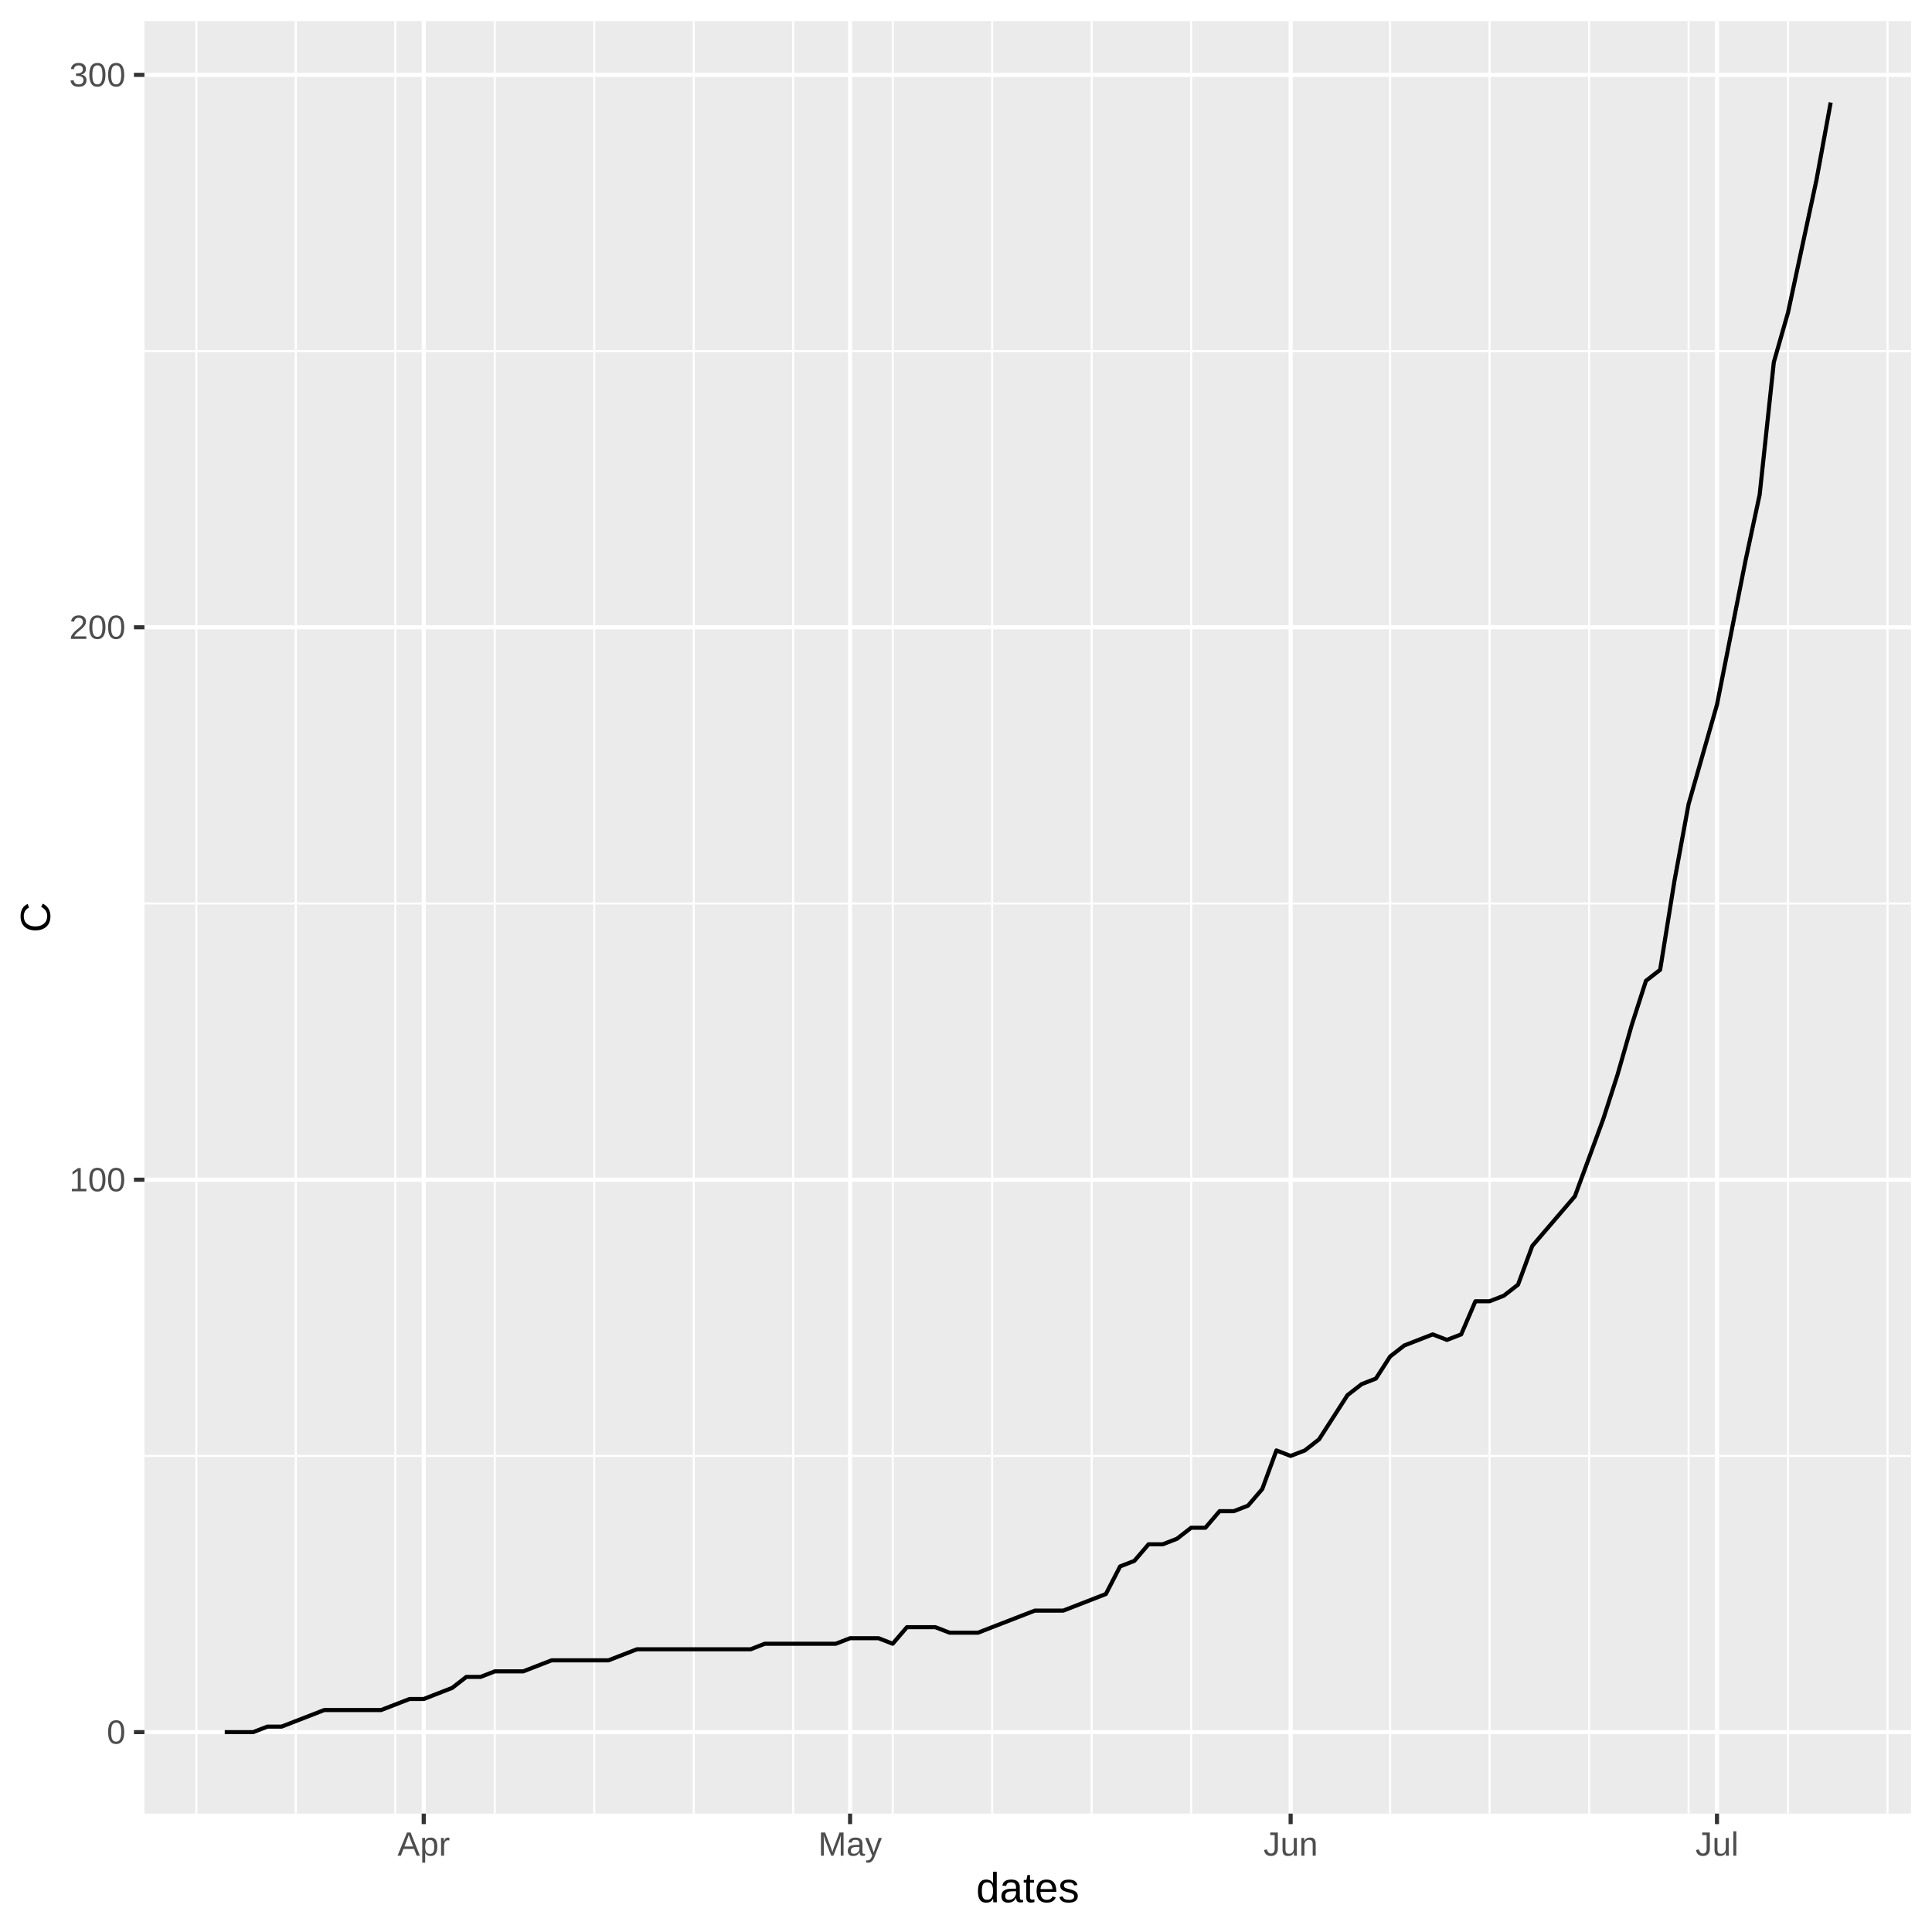
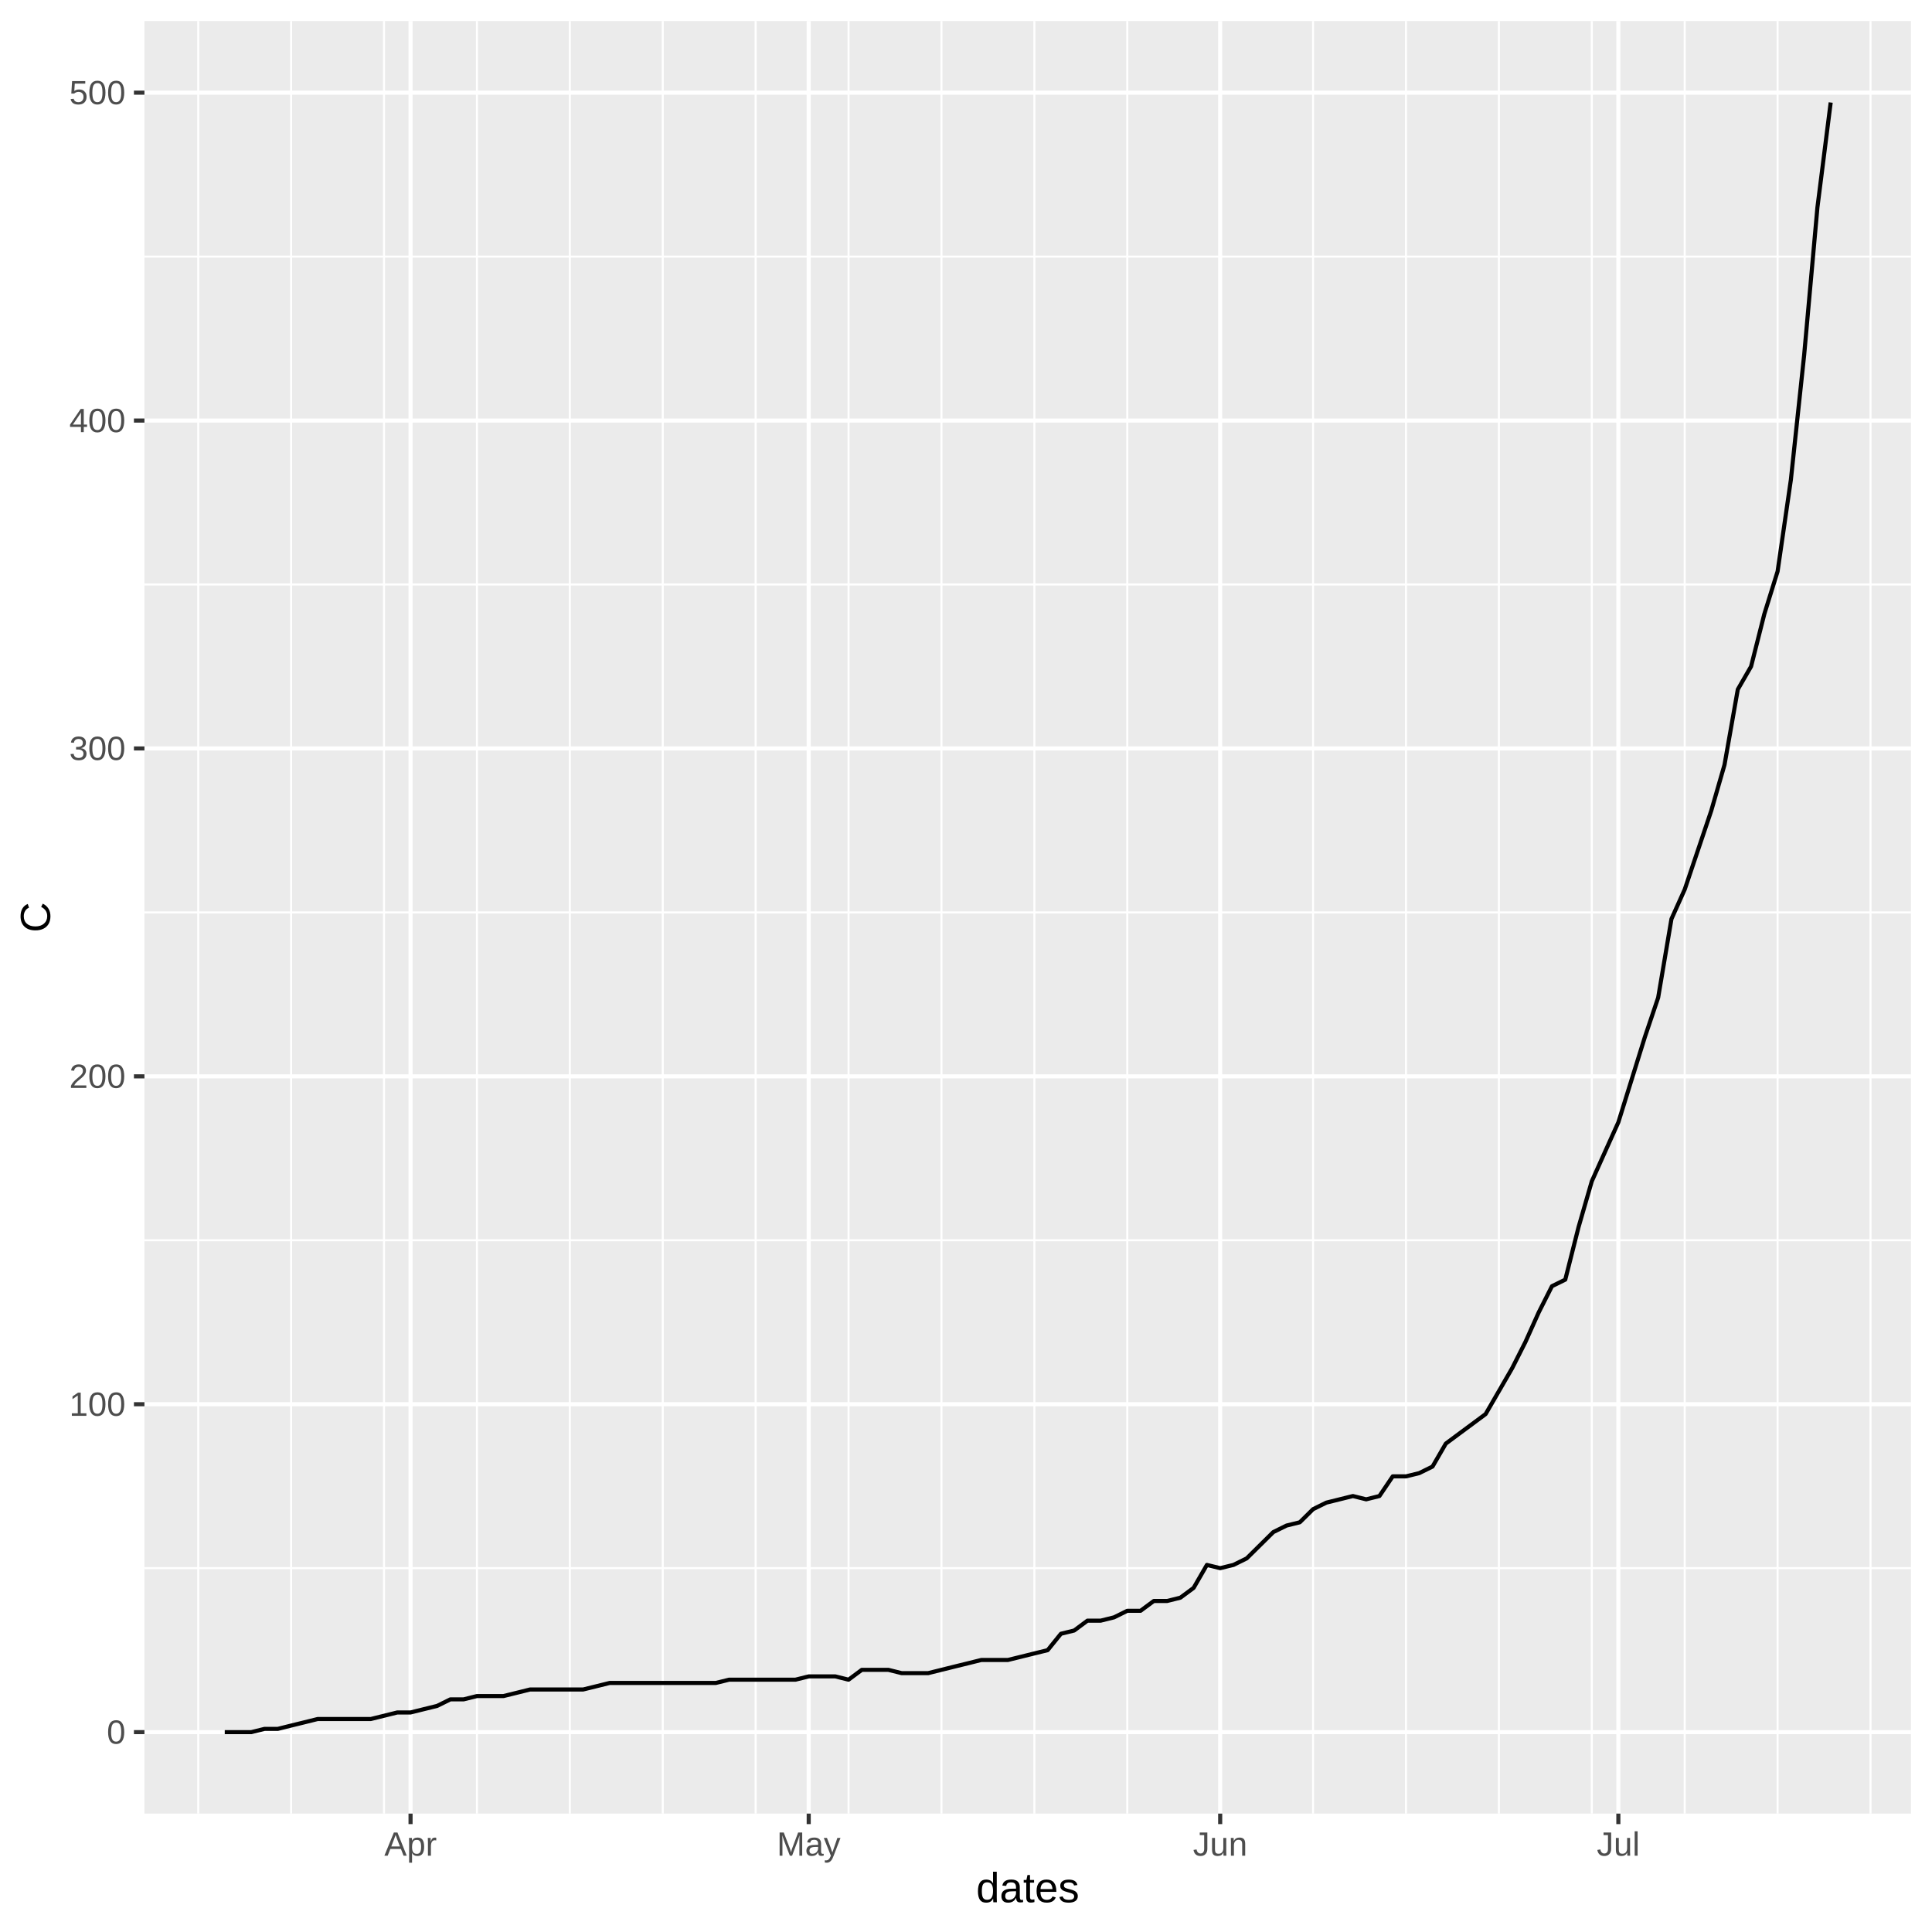
<svg xmlns="http://www.w3.org/2000/svg" viewBox="0 0 504.00 504.00">
  <defs>
    <style type="text/css">
    line, polyline, polygon, path, rect, circle {
      fill: none;
      stroke: #000000;
      stroke-linecap: round;
      stroke-linejoin: round;
      stroke-miterlimit: 10.00;
    }
  </style>
  </defs>
  <rect width="100%" height="100%" style="stroke: none; fill: #FFFFFF;" />
  <rect x="0.00" y="0.00" width="504.00" height="504.00" style="stroke-width: 1.07; stroke: #FFFFFF; fill: #FFFFFF;" />
  <defs>
    <clipPath id="cpMzcuNjh8NDk4LjUyfDQ3My4xMnw1LjQ4">
      <rect x="37.68" y="5.48" width="460.84" height="467.64" />
    </clipPath>
  </defs>
  <rect x="37.68" y="5.48" width="460.84" height="467.64" style="stroke-width: 1.07; stroke: none; fill: #EBEBEB;" clip-path="url(#cpMzcuNjh8NDk4LjUyfDQ3My4xMnw1LjQ4)" />
-   <polyline points="37.68,379.81 498.52,379.81 " style="stroke-width: 0.53; stroke: #FFFFFF; stroke-linecap: butt;" clip-path="url(#cpMzcuNjh8NDk4LjUyfDQ3My4xMnw1LjQ4)" />
-   <polyline points="37.68,235.70 498.52,235.70 " style="stroke-width: 0.53; stroke: #FFFFFF; stroke-linecap: butt;" clip-path="url(#cpMzcuNjh8NDk4LjUyfDQ3My4xMnw1LjQ4)" />
-   <polyline points="37.68,91.59 498.52,91.59 " style="stroke-width: 0.53; stroke: #FFFFFF; stroke-linecap: butt;" clip-path="url(#cpMzcuNjh8NDk4LjUyfDQ3My4xMnw1LjQ4)" />
-   <polyline points="51.22,473.12 51.22,5.48 " style="stroke-width: 0.53; stroke: #FFFFFF; stroke-linecap: butt;" clip-path="url(#cpMzcuNjh8NDk4LjUyfDQ3My4xMnw1LjQ4)" />
-   <polyline points="77.17,473.12 77.17,5.48 " style="stroke-width: 0.53; stroke: #FFFFFF; stroke-linecap: butt;" clip-path="url(#cpMzcuNjh8NDk4LjUyfDQ3My4xMnw1LjQ4)" />
-   <polyline points="103.12,473.12 103.12,5.48 " style="stroke-width: 0.53; stroke: #FFFFFF; stroke-linecap: butt;" clip-path="url(#cpMzcuNjh8NDk4LjUyfDQ3My4xMnw1LjQ4)" />
-   <polyline points="129.07,473.12 129.07,5.48 " style="stroke-width: 0.53; stroke: #FFFFFF; stroke-linecap: butt;" clip-path="url(#cpMzcuNjh8NDk4LjUyfDQ3My4xMnw1LjQ4)" />
-   <polyline points="155.02,473.12 155.02,5.48 " style="stroke-width: 0.53; stroke: #FFFFFF; stroke-linecap: butt;" clip-path="url(#cpMzcuNjh8NDk4LjUyfDQ3My4xMnw1LjQ4)" />
-   <polyline points="180.98,473.12 180.98,5.48 " style="stroke-width: 0.53; stroke: #FFFFFF; stroke-linecap: butt;" clip-path="url(#cpMzcuNjh8NDk4LjUyfDQ3My4xMnw1LjQ4)" />
-   <polyline points="206.93,473.12 206.93,5.48 " style="stroke-width: 0.53; stroke: #FFFFFF; stroke-linecap: butt;" clip-path="url(#cpMzcuNjh8NDk4LjUyfDQ3My4xMnw1LjQ4)" />
-   <polyline points="232.88,473.12 232.88,5.48 " style="stroke-width: 0.53; stroke: #FFFFFF; stroke-linecap: butt;" clip-path="url(#cpMzcuNjh8NDk4LjUyfDQ3My4xMnw1LjQ4)" />
-   <polyline points="258.83,473.12 258.83,5.48 " style="stroke-width: 0.53; stroke: #FFFFFF; stroke-linecap: butt;" clip-path="url(#cpMzcuNjh8NDk4LjUyfDQ3My4xMnw1LjQ4)" />
-   <polyline points="284.79,473.12 284.79,5.48 " style="stroke-width: 0.53; stroke: #FFFFFF; stroke-linecap: butt;" clip-path="url(#cpMzcuNjh8NDk4LjUyfDQ3My4xMnw1LjQ4)" />
-   <polyline points="310.74,473.12 310.74,5.48 " style="stroke-width: 0.53; stroke: #FFFFFF; stroke-linecap: butt;" clip-path="url(#cpMzcuNjh8NDk4LjUyfDQ3My4xMnw1LjQ4)" />
-   <polyline points="362.64,473.12 362.64,5.48 " style="stroke-width: 0.53; stroke: #FFFFFF; stroke-linecap: butt;" clip-path="url(#cpMzcuNjh8NDk4LjUyfDQ3My4xMnw1LjQ4)" />
-   <polyline points="388.59,473.12 388.59,5.48 " style="stroke-width: 0.53; stroke: #FFFFFF; stroke-linecap: butt;" clip-path="url(#cpMzcuNjh8NDk4LjUyfDQ3My4xMnw1LjQ4)" />
-   <polyline points="414.55,473.12 414.55,5.48 " style="stroke-width: 0.53; stroke: #FFFFFF; stroke-linecap: butt;" clip-path="url(#cpMzcuNjh8NDk4LjUyfDQ3My4xMnw1LjQ4)" />
-   <polyline points="440.50,473.12 440.50,5.48 " style="stroke-width: 0.53; stroke: #FFFFFF; stroke-linecap: butt;" clip-path="url(#cpMzcuNjh8NDk4LjUyfDQ3My4xMnw1LjQ4)" />
-   <polyline points="466.45,473.12 466.45,5.48 " style="stroke-width: 0.53; stroke: #FFFFFF; stroke-linecap: butt;" clip-path="url(#cpMzcuNjh8NDk4LjUyfDQ3My4xMnw1LjQ4)" />
-   <polyline points="492.40,473.12 492.40,5.48 " style="stroke-width: 0.53; stroke: #FFFFFF; stroke-linecap: butt;" clip-path="url(#cpMzcuNjh8NDk4LjUyfDQ3My4xMnw1LjQ4)" />
+   <polyline points="37.68,409.09 498.52,409.09 " style="stroke-width: 0.53; stroke: #FFFFFF; stroke-linecap: butt;" clip-path="url(#cpMzcuNjh8NDk4LjUyfDQ3My4xMnw1LjQ4)" />
+   <polyline points="37.68,323.55 498.52,323.55 " style="stroke-width: 0.53; stroke: #FFFFFF; stroke-linecap: butt;" clip-path="url(#cpMzcuNjh8NDk4LjUyfDQ3My4xMnw1LjQ4)" />
+   <polyline points="37.68,238.02 498.52,238.02 " style="stroke-width: 0.53; stroke: #FFFFFF; stroke-linecap: butt;" clip-path="url(#cpMzcuNjh8NDk4LjUyfDQ3My4xMnw1LjQ4)" />
+   <polyline points="37.68,152.48 498.52,152.48 " style="stroke-width: 0.53; stroke: #FFFFFF; stroke-linecap: butt;" clip-path="url(#cpMzcuNjh8NDk4LjUyfDQ3My4xMnw1LjQ4)" />
+   <polyline points="37.68,66.94 498.52,66.94 " style="stroke-width: 0.53; stroke: #FFFFFF; stroke-linecap: butt;" clip-path="url(#cpMzcuNjh8NDk4LjUyfDQ3My4xMnw1LjQ4)" />
+   <polyline points="51.71,473.12 51.71,5.48 " style="stroke-width: 0.53; stroke: #FFFFFF; stroke-linecap: butt;" clip-path="url(#cpMzcuNjh8NDk4LjUyfDQ3My4xMnw1LjQ4)" />
+   <polyline points="75.94,473.12 75.94,5.48 " style="stroke-width: 0.53; stroke: #FFFFFF; stroke-linecap: butt;" clip-path="url(#cpMzcuNjh8NDk4LjUyfDQ3My4xMnw1LjQ4)" />
+   <polyline points="100.18,473.12 100.18,5.48 " style="stroke-width: 0.53; stroke: #FFFFFF; stroke-linecap: butt;" clip-path="url(#cpMzcuNjh8NDk4LjUyfDQ3My4xMnw1LjQ4)" />
+   <polyline points="124.42,473.12 124.42,5.48 " style="stroke-width: 0.53; stroke: #FFFFFF; stroke-linecap: butt;" clip-path="url(#cpMzcuNjh8NDk4LjUyfDQ3My4xMnw1LjQ4)" />
+   <polyline points="148.65,473.12 148.65,5.48 " style="stroke-width: 0.53; stroke: #FFFFFF; stroke-linecap: butt;" clip-path="url(#cpMzcuNjh8NDk4LjUyfDQ3My4xMnw1LjQ4)" />
+   <polyline points="172.89,473.12 172.89,5.48 " style="stroke-width: 0.53; stroke: #FFFFFF; stroke-linecap: butt;" clip-path="url(#cpMzcuNjh8NDk4LjUyfDQ3My4xMnw1LjQ4)" />
+   <polyline points="197.12,473.12 197.12,5.48 " style="stroke-width: 0.53; stroke: #FFFFFF; stroke-linecap: butt;" clip-path="url(#cpMzcuNjh8NDk4LjUyfDQ3My4xMnw1LjQ4)" />
+   <polyline points="221.36,473.12 221.36,5.48 " style="stroke-width: 0.53; stroke: #FFFFFF; stroke-linecap: butt;" clip-path="url(#cpMzcuNjh8NDk4LjUyfDQ3My4xMnw1LjQ4)" />
+   <polyline points="245.60,473.12 245.60,5.48 " style="stroke-width: 0.53; stroke: #FFFFFF; stroke-linecap: butt;" clip-path="url(#cpMzcuNjh8NDk4LjUyfDQ3My4xMnw1LjQ4)" />
+   <polyline points="269.83,473.12 269.83,5.48 " style="stroke-width: 0.53; stroke: #FFFFFF; stroke-linecap: butt;" clip-path="url(#cpMzcuNjh8NDk4LjUyfDQ3My4xMnw1LjQ4)" />
+   <polyline points="294.07,473.12 294.07,5.48 " style="stroke-width: 0.53; stroke: #FFFFFF; stroke-linecap: butt;" clip-path="url(#cpMzcuNjh8NDk4LjUyfDQ3My4xMnw1LjQ4)" />
+   <polyline points="342.54,473.12 342.54,5.48 " style="stroke-width: 0.53; stroke: #FFFFFF; stroke-linecap: butt;" clip-path="url(#cpMzcuNjh8NDk4LjUyfDQ3My4xMnw1LjQ4)" />
+   <polyline points="366.78,473.12 366.78,5.48 " style="stroke-width: 0.53; stroke: #FFFFFF; stroke-linecap: butt;" clip-path="url(#cpMzcuNjh8NDk4LjUyfDQ3My4xMnw1LjQ4)" />
+   <polyline points="391.02,473.12 391.02,5.48 " style="stroke-width: 0.53; stroke: #FFFFFF; stroke-linecap: butt;" clip-path="url(#cpMzcuNjh8NDk4LjUyfDQ3My4xMnw1LjQ4)" />
+   <polyline points="415.25,473.12 415.25,5.48 " style="stroke-width: 0.53; stroke: #FFFFFF; stroke-linecap: butt;" clip-path="url(#cpMzcuNjh8NDk4LjUyfDQ3My4xMnw1LjQ4)" />
+   <polyline points="439.49,473.12 439.49,5.48 " style="stroke-width: 0.53; stroke: #FFFFFF; stroke-linecap: butt;" clip-path="url(#cpMzcuNjh8NDk4LjUyfDQ3My4xMnw1LjQ4)" />
+   <polyline points="463.72,473.12 463.72,5.48 " style="stroke-width: 0.53; stroke: #FFFFFF; stroke-linecap: butt;" clip-path="url(#cpMzcuNjh8NDk4LjUyfDQ3My4xMnw1LjQ4)" />
+   <polyline points="487.96,473.12 487.96,5.48 " style="stroke-width: 0.53; stroke: #FFFFFF; stroke-linecap: butt;" clip-path="url(#cpMzcuNjh8NDk4LjUyfDQ3My4xMnw1LjQ4)" />
  <polyline points="37.68,451.86 498.52,451.86 " style="stroke-width: 1.07; stroke: #FFFFFF; stroke-linecap: butt;" clip-path="url(#cpMzcuNjh8NDk4LjUyfDQ3My4xMnw1LjQ4)" />
-   <polyline points="37.68,307.75 498.52,307.75 " style="stroke-width: 1.07; stroke: #FFFFFF; stroke-linecap: butt;" clip-path="url(#cpMzcuNjh8NDk4LjUyfDQ3My4xMnw1LjQ4)" />
-   <polyline points="37.68,163.64 498.52,163.64 " style="stroke-width: 1.07; stroke: #FFFFFF; stroke-linecap: butt;" clip-path="url(#cpMzcuNjh8NDk4LjUyfDQ3My4xMnw1LjQ4)" />
-   <polyline points="37.68,19.53 498.52,19.53 " style="stroke-width: 1.07; stroke: #FFFFFF; stroke-linecap: butt;" clip-path="url(#cpMzcuNjh8NDk4LjUyfDQ3My4xMnw1LjQ4)" />
-   <polyline points="110.54,473.12 110.54,5.48 " style="stroke-width: 1.07; stroke: #FFFFFF; stroke-linecap: butt;" clip-path="url(#cpMzcuNjh8NDk4LjUyfDQ3My4xMnw1LjQ4)" />
-   <polyline points="221.76,473.12 221.76,5.48 " style="stroke-width: 1.07; stroke: #FFFFFF; stroke-linecap: butt;" clip-path="url(#cpMzcuNjh8NDk4LjUyfDQ3My4xMnw1LjQ4)" />
-   <polyline points="336.69,473.12 336.69,5.48 " style="stroke-width: 1.07; stroke: #FFFFFF; stroke-linecap: butt;" clip-path="url(#cpMzcuNjh8NDk4LjUyfDQ3My4xMnw1LjQ4)" />
-   <polyline points="447.91,473.12 447.91,5.48 " style="stroke-width: 1.07; stroke: #FFFFFF; stroke-linecap: butt;" clip-path="url(#cpMzcuNjh8NDk4LjUyfDQ3My4xMnw1LjQ4)" />
-   <polyline points="58.63,451.86 62.34,451.86 66.05,451.86 69.75,450.42 73.46,450.42 77.17,448.98 80.88,447.54 84.58,446.10 88.29,446.10 92.00,446.10 95.71,446.10 99.41,446.10 103.12,444.66 106.83,443.22 110.54,443.22 114.24,441.77 117.95,440.33 121.66,437.45 125.37,437.45 129.07,436.01 132.78,436.01 136.49,436.01 140.19,434.57 143.90,433.13 147.61,433.13 151.32,433.13 155.02,433.13 158.73,433.13 162.44,431.69 166.15,430.25 169.85,430.25 173.56,430.25 177.27,430.25 180.98,430.25 184.68,430.25 188.39,430.25 192.10,430.25 195.81,430.25 199.51,428.80 203.22,428.80 206.93,428.80 210.64,428.80 214.34,428.80 218.05,428.80 221.76,427.36 225.47,427.36 229.17,427.36 232.88,428.80 236.59,424.48 240.30,424.48 244.00,424.48 247.71,425.92 251.42,425.92 255.13,425.92 258.83,424.48 262.54,423.04 266.25,421.60 269.96,420.16 273.66,420.16 277.37,420.16 281.08,418.72 284.79,417.28 288.49,415.83 292.20,408.63 295.91,407.19 299.62,402.86 303.32,402.86 307.03,401.42 310.74,398.54 314.45,398.54 318.15,394.22 321.86,394.22 325.57,392.78 329.28,388.45 332.98,378.37 336.69,379.81 340.40,378.37 344.10,375.48 347.81,369.72 351.52,363.95 355.23,361.07 358.93,359.63 362.64,353.87 366.35,350.98 370.06,349.54 373.76,348.10 377.47,349.54 381.18,348.10 384.89,339.46 388.59,339.46 392.30,338.01 396.01,335.13 399.72,325.04 403.42,320.72 407.13,316.40 410.84,312.07 414.55,301.99 418.25,291.90 421.96,280.37 425.67,267.40 429.38,255.87 433.08,252.99 436.79,229.93 440.50,209.76 444.21,196.79 447.91,183.82 451.62,165.08 455.33,146.35 459.04,129.05 462.74,94.47 466.45,81.50 470.16,64.20 473.87,46.91 477.57,26.74 " style="stroke-width: 1.07; stroke-linecap: butt;" clip-path="url(#cpMzcuNjh8NDk4LjUyfDQ3My4xMnw1LjQ4)" />
+   <polyline points="37.68,366.32 498.52,366.32 " style="stroke-width: 1.07; stroke: #FFFFFF; stroke-linecap: butt;" clip-path="url(#cpMzcuNjh8NDk4LjUyfDQ3My4xMnw1LjQ4)" />
+   <polyline points="37.68,280.79 498.52,280.79 " style="stroke-width: 1.07; stroke: #FFFFFF; stroke-linecap: butt;" clip-path="url(#cpMzcuNjh8NDk4LjUyfDQ3My4xMnw1LjQ4)" />
+   <polyline points="37.68,195.25 498.52,195.25 " style="stroke-width: 1.07; stroke: #FFFFFF; stroke-linecap: butt;" clip-path="url(#cpMzcuNjh8NDk4LjUyfDQ3My4xMnw1LjQ4)" />
+   <polyline points="37.68,109.71 498.52,109.71 " style="stroke-width: 1.07; stroke: #FFFFFF; stroke-linecap: butt;" clip-path="url(#cpMzcuNjh8NDk4LjUyfDQ3My4xMnw1LjQ4)" />
+   <polyline points="37.68,24.17 498.52,24.17 " style="stroke-width: 1.07; stroke: #FFFFFF; stroke-linecap: butt;" clip-path="url(#cpMzcuNjh8NDk4LjUyfDQ3My4xMnw1LjQ4)" />
+   <polyline points="107.10,473.12 107.10,5.48 " style="stroke-width: 1.07; stroke: #FFFFFF; stroke-linecap: butt;" clip-path="url(#cpMzcuNjh8NDk4LjUyfDQ3My4xMnw1LjQ4)" />
+   <polyline points="210.97,473.12 210.97,5.48 " style="stroke-width: 1.07; stroke: #FFFFFF; stroke-linecap: butt;" clip-path="url(#cpMzcuNjh8NDk4LjUyfDQ3My4xMnw1LjQ4)" />
+   <polyline points="318.31,473.12 318.31,5.48 " style="stroke-width: 1.07; stroke: #FFFFFF; stroke-linecap: butt;" clip-path="url(#cpMzcuNjh8NDk4LjUyfDQ3My4xMnw1LjQ4)" />
+   <polyline points="422.18,473.12 422.18,5.48 " style="stroke-width: 1.07; stroke: #FFFFFF; stroke-linecap: butt;" clip-path="url(#cpMzcuNjh8NDk4LjUyfDQ3My4xMnw1LjQ4)" />
+   <polyline points="58.63,451.86 62.09,451.86 65.56,451.86 69.02,451.01 72.48,451.01 75.94,450.15 79.40,449.30 82.87,448.44 86.33,448.44 89.79,448.44 93.25,448.44 96.72,448.44 100.18,447.59 103.64,446.73 107.10,446.73 110.57,445.87 114.03,445.02 117.49,443.31 120.95,443.31 124.42,442.45 127.88,442.45 131.34,442.45 134.80,441.60 138.26,440.74 141.73,440.74 145.19,440.74 148.65,440.74 152.11,440.74 155.58,439.89 159.04,439.03 162.50,439.03 165.96,439.03 169.43,439.03 172.89,439.03 176.35,439.03 179.81,439.03 183.27,439.03 186.74,439.03 190.20,438.18 193.66,438.18 197.12,438.18 200.59,438.18 204.05,438.18 207.51,438.18 210.97,437.32 214.44,437.32 217.90,437.32 221.36,438.18 224.82,435.61 228.29,435.61 231.75,435.61 235.21,436.47 238.67,436.47 242.13,436.47 245.60,435.61 249.06,434.75 252.52,433.90 255.98,433.04 259.45,433.04 262.91,433.04 266.37,432.19 269.83,431.33 273.30,430.48 276.76,426.20 280.22,425.35 283.68,422.78 287.14,422.78 290.61,421.92 294.07,420.21 297.53,420.21 300.99,417.65 304.46,417.65 307.92,416.79 311.38,414.23 314.84,408.24 318.31,409.09 321.77,408.24 325.23,406.53 328.69,403.11 332.16,399.68 335.62,397.97 339.08,397.12 342.54,393.70 346.00,391.99 349.47,391.13 352.93,390.27 356.39,391.13 359.85,390.27 363.32,385.14 366.78,385.14 370.24,384.29 373.70,382.58 377.17,376.59 380.63,374.02 384.09,371.46 387.55,368.89 391.02,362.90 394.48,356.91 397.94,350.07 401.40,342.37 404.86,335.53 408.33,333.82 411.79,320.13 415.25,308.16 418.71,300.46 422.18,292.76 425.64,281.64 429.10,270.52 432.56,260.26 436.03,239.73 439.49,232.03 442.95,221.76 446.41,211.50 449.87,199.52 453.34,179.85 456.80,173.86 460.26,160.18 463.72,149.06 467.19,125.11 470.65,92.60 474.11,54.11 477.57,26.74 " style="stroke-width: 1.07; stroke-linecap: butt;" clip-path="url(#cpMzcuNjh8NDk4LjUyfDQ3My4xMnw1LjQ4)" />
  <defs>
    <clipPath id="cpMC4wMHw1MDQuMDB8NTA0LjAwfDAuMDA=">
      <rect x="0.00" y="0.00" width="504.00" height="504.00" />
    </clipPath>
  </defs>
  <g clip-path="url(#cpMC4wMHw1MDQuMDB8NTA0LjAwfDAuMDA=)">
    <text x="27.86" y="454.89" style="font-size: 8.80px; fill: #4D4D4D; font-family: Liberation Sans;" textLength="4.89px" lengthAdjust="spacingAndGlyphs">0</text>
  </g>
  <g clip-path="url(#cpMC4wMHw1MDQuMDB8NTA0LjAwfDAuMDA=)">
-     <text x="18.07" y="310.78" style="font-size: 8.80px; fill: #4D4D4D; font-family: Liberation Sans;" textLength="14.68px" lengthAdjust="spacingAndGlyphs">100</text>
+     <text x="18.07" y="369.35" style="font-size: 8.80px; fill: #4D4D4D; font-family: Liberation Sans;" textLength="14.68px" lengthAdjust="spacingAndGlyphs">100</text>
  </g>
  <g clip-path="url(#cpMC4wMHw1MDQuMDB8NTA0LjAwfDAuMDA=)">
-     <text x="18.07" y="166.67" style="font-size: 8.80px; fill: #4D4D4D; font-family: Liberation Sans;" textLength="14.68px" lengthAdjust="spacingAndGlyphs">200</text>
+     <text x="18.07" y="283.81" style="font-size: 8.80px; fill: #4D4D4D; font-family: Liberation Sans;" textLength="14.68px" lengthAdjust="spacingAndGlyphs">200</text>
  </g>
  <g clip-path="url(#cpMC4wMHw1MDQuMDB8NTA0LjAwfDAuMDA=)">
-     <text x="18.07" y="22.56" style="font-size: 8.80px; fill: #4D4D4D; font-family: Liberation Sans;" textLength="14.68px" lengthAdjust="spacingAndGlyphs">300</text>
+     <text x="18.07" y="198.27" style="font-size: 8.80px; fill: #4D4D4D; font-family: Liberation Sans;" textLength="14.68px" lengthAdjust="spacingAndGlyphs">300</text>
+   </g>
+   <g clip-path="url(#cpMC4wMHw1MDQuMDB8NTA0LjAwfDAuMDA=)">
+     <text x="18.07" y="112.74" style="font-size: 8.80px; fill: #4D4D4D; font-family: Liberation Sans;" textLength="14.68px" lengthAdjust="spacingAndGlyphs">400</text>
+   </g>
+   <g clip-path="url(#cpMC4wMHw1MDQuMDB8NTA0LjAwfDAuMDA=)">
+     <text x="18.07" y="27.20" style="font-size: 8.80px; fill: #4D4D4D; font-family: Liberation Sans;" textLength="14.68px" lengthAdjust="spacingAndGlyphs">500</text>
  </g>
  <polyline points="34.94,451.86 37.68,451.86 " style="stroke-width: 1.07; stroke: #333333; stroke-linecap: butt;" clip-path="url(#cpMC4wMHw1MDQuMDB8NTA0LjAwfDAuMDA=)" />
-   <polyline points="34.94,307.75 37.68,307.75 " style="stroke-width: 1.07; stroke: #333333; stroke-linecap: butt;" clip-path="url(#cpMC4wMHw1MDQuMDB8NTA0LjAwfDAuMDA=)" />
-   <polyline points="34.94,163.64 37.68,163.64 " style="stroke-width: 1.07; stroke: #333333; stroke-linecap: butt;" clip-path="url(#cpMC4wMHw1MDQuMDB8NTA0LjAwfDAuMDA=)" />
-   <polyline points="34.94,19.53 37.68,19.53 " style="stroke-width: 1.07; stroke: #333333; stroke-linecap: butt;" clip-path="url(#cpMC4wMHw1MDQuMDB8NTA0LjAwfDAuMDA=)" />
-   <polyline points="110.54,475.86 110.54,473.12 " style="stroke-width: 1.07; stroke: #333333; stroke-linecap: butt;" clip-path="url(#cpMC4wMHw1MDQuMDB8NTA0LjAwfDAuMDA=)" />
-   <polyline points="221.76,475.86 221.76,473.12 " style="stroke-width: 1.07; stroke: #333333; stroke-linecap: butt;" clip-path="url(#cpMC4wMHw1MDQuMDB8NTA0LjAwfDAuMDA=)" />
-   <polyline points="336.69,475.86 336.69,473.12 " style="stroke-width: 1.07; stroke: #333333; stroke-linecap: butt;" clip-path="url(#cpMC4wMHw1MDQuMDB8NTA0LjAwfDAuMDA=)" />
-   <polyline points="447.91,475.86 447.91,473.12 " style="stroke-width: 1.07; stroke: #333333; stroke-linecap: butt;" clip-path="url(#cpMC4wMHw1MDQuMDB8NTA0LjAwfDAuMDA=)" />
+   <polyline points="34.94,366.32 37.68,366.32 " style="stroke-width: 1.07; stroke: #333333; stroke-linecap: butt;" clip-path="url(#cpMC4wMHw1MDQuMDB8NTA0LjAwfDAuMDA=)" />
+   <polyline points="34.94,280.79 37.68,280.79 " style="stroke-width: 1.07; stroke: #333333; stroke-linecap: butt;" clip-path="url(#cpMC4wMHw1MDQuMDB8NTA0LjAwfDAuMDA=)" />
+   <polyline points="34.94,195.25 37.68,195.25 " style="stroke-width: 1.07; stroke: #333333; stroke-linecap: butt;" clip-path="url(#cpMC4wMHw1MDQuMDB8NTA0LjAwfDAuMDA=)" />
+   <polyline points="34.94,109.71 37.68,109.71 " style="stroke-width: 1.07; stroke: #333333; stroke-linecap: butt;" clip-path="url(#cpMC4wMHw1MDQuMDB8NTA0LjAwfDAuMDA=)" />
+   <polyline points="34.94,24.17 37.68,24.17 " style="stroke-width: 1.07; stroke: #333333; stroke-linecap: butt;" clip-path="url(#cpMC4wMHw1MDQuMDB8NTA0LjAwfDAuMDA=)" />
+   <polyline points="107.10,475.86 107.10,473.12 " style="stroke-width: 1.07; stroke: #333333; stroke-linecap: butt;" clip-path="url(#cpMC4wMHw1MDQuMDB8NTA0LjAwfDAuMDA=)" />
+   <polyline points="210.97,475.86 210.97,473.12 " style="stroke-width: 1.07; stroke: #333333; stroke-linecap: butt;" clip-path="url(#cpMC4wMHw1MDQuMDB8NTA0LjAwfDAuMDA=)" />
+   <polyline points="318.31,475.86 318.31,473.12 " style="stroke-width: 1.07; stroke: #333333; stroke-linecap: butt;" clip-path="url(#cpMC4wMHw1MDQuMDB8NTA0LjAwfDAuMDA=)" />
+   <polyline points="422.18,475.86 422.18,473.12 " style="stroke-width: 1.07; stroke: #333333; stroke-linecap: butt;" clip-path="url(#cpMC4wMHw1MDQuMDB8NTA0LjAwfDAuMDA=)" />
  <g clip-path="url(#cpMC4wMHw1MDQuMDB8NTA0LjAwfDAuMDA=)">
-     <text x="103.69" y="484.10" style="font-size: 8.80px; fill: #4D4D4D; font-family: Liberation Sans;" textLength="13.69px" lengthAdjust="spacingAndGlyphs">Apr</text>
+     <text x="100.26" y="484.10" style="font-size: 8.80px; fill: #4D4D4D; font-family: Liberation Sans;" textLength="13.69px" lengthAdjust="spacingAndGlyphs">Apr</text>
  </g>
  <g clip-path="url(#cpMC4wMHw1MDQuMDB8NTA0LjAwfDAuMDA=)">
-     <text x="213.45" y="484.10" style="font-size: 8.80px; fill: #4D4D4D; font-family: Liberation Sans;" textLength="16.62px" lengthAdjust="spacingAndGlyphs">May</text>
+     <text x="202.66" y="484.10" style="font-size: 8.80px; fill: #4D4D4D; font-family: Liberation Sans;" textLength="16.62px" lengthAdjust="spacingAndGlyphs">May</text>
  </g>
  <g clip-path="url(#cpMC4wMHw1MDQuMDB8NTA0LjAwfDAuMDA=)">
-     <text x="329.60" y="484.10" style="font-size: 8.80px; fill: #4D4D4D; font-family: Liberation Sans;" textLength="14.19px" lengthAdjust="spacingAndGlyphs">Jun</text>
+     <text x="311.21" y="484.10" style="font-size: 8.80px; fill: #4D4D4D; font-family: Liberation Sans;" textLength="14.19px" lengthAdjust="spacingAndGlyphs">Jun</text>
  </g>
  <g clip-path="url(#cpMC4wMHw1MDQuMDB8NTA0LjAwfDAuMDA=)">
-     <text x="442.29" y="484.10" style="font-size: 8.80px; fill: #4D4D4D; font-family: Liberation Sans;" textLength="11.25px" lengthAdjust="spacingAndGlyphs">Jul</text>
+     <text x="416.55" y="484.10" style="font-size: 8.80px; fill: #4D4D4D; font-family: Liberation Sans;" textLength="11.25px" lengthAdjust="spacingAndGlyphs">Jul</text>
  </g>
  <g clip-path="url(#cpMC4wMHw1MDQuMDB8NTA0LjAwfDAuMDA=)">
    <text x="254.65" y="496.24" style="font-size: 11.00px; font-family: Liberation Sans;" textLength="26.91px" lengthAdjust="spacingAndGlyphs">dates</text>
  </g>
  <g clip-path="url(#cpMC4wMHw1MDQuMDB8NTA0LjAwfDAuMDA=)">
    <text transform="translate(13.05,243.27) rotate(-90)" style="font-size: 11.00px; font-family: Liberation Sans;" textLength="7.94px" lengthAdjust="spacingAndGlyphs">C</text>
  </g>
</svg>
